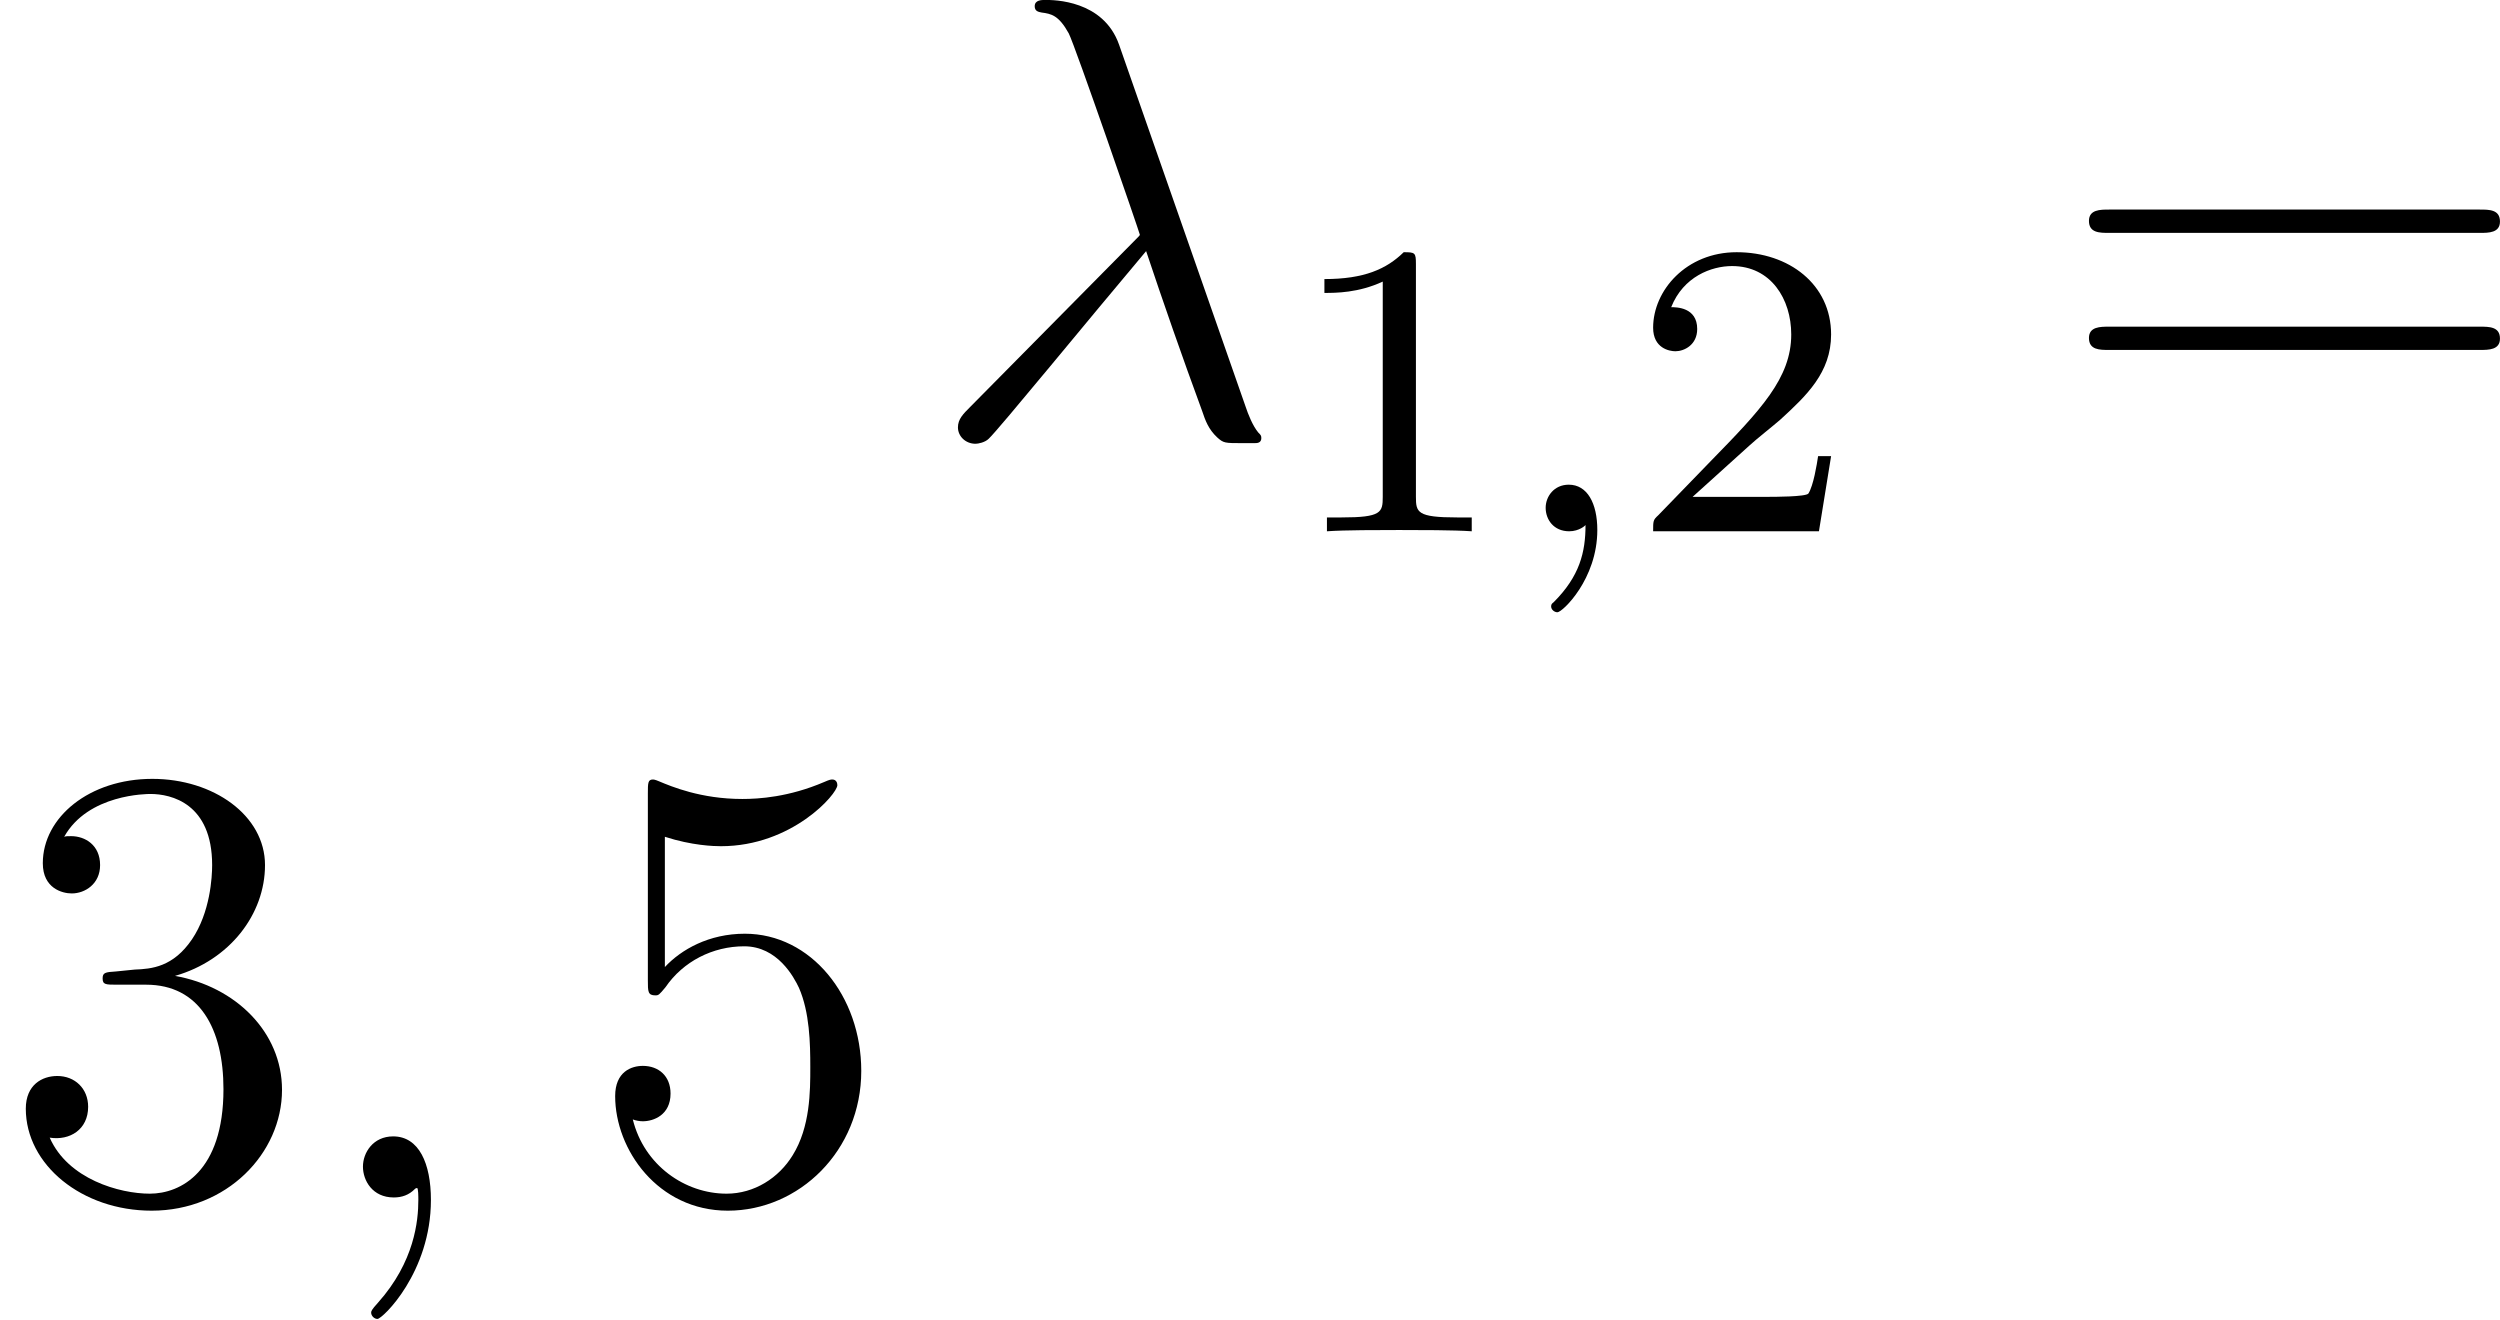
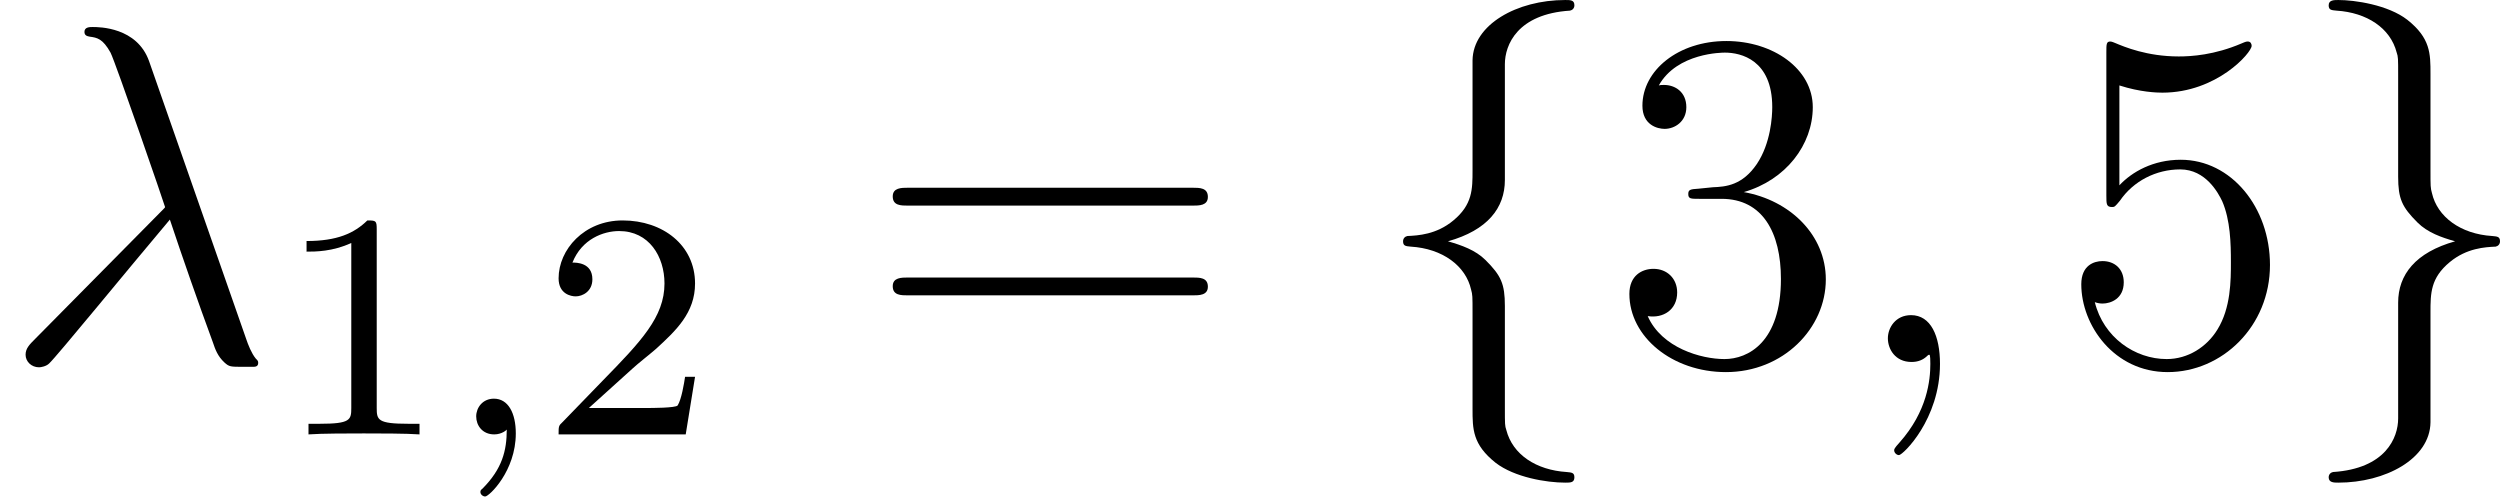
- <svg xmlns="http://www.w3.org/2000/svg" xmlns:xlink="http://www.w3.org/1999/xlink" version="1.1" width="53.652pt" height="28.307pt" viewBox="-.165 -.243 53.652 28.307">
+ <svg xmlns="http://www.w3.org/2000/svg" xmlns:xlink="http://www.w3.org/1999/xlink" version="1.1" width="69.977pt" height="13.897pt" viewBox="-.239 -.241 69.977 13.897">
  <defs>
-     <path id="g3-51" d="M2.2-4.292C1.997-4.28 1.949-4.268 1.949-4.16C1.949-4.041 2.008-4.041 2.224-4.041H2.774C3.79-4.041 4.244-3.204 4.244-2.056C4.244-.49 3.431-.072 2.845-.072C2.271-.072 1.291-.347 .944-1.136C1.327-1.076 1.674-1.291 1.674-1.722C1.674-2.068 1.423-2.307 1.088-2.307C.801-2.307 .49-2.14 .49-1.686C.49-.622 1.554 .251 2.881 .251C4.304 .251 5.356-.837 5.356-2.044C5.356-3.144 4.471-4.005 3.324-4.208C4.364-4.507 5.033-5.38 5.033-6.312C5.033-7.257 4.053-7.95 2.893-7.95C1.698-7.95 .813-7.221 .813-6.348C.813-5.87 1.184-5.774 1.363-5.774C1.614-5.774 1.901-5.954 1.901-6.312C1.901-6.695 1.614-6.862 1.351-6.862C1.279-6.862 1.255-6.862 1.219-6.85C1.674-7.663 2.798-7.663 2.857-7.663C3.252-7.663 4.029-7.484 4.029-6.312C4.029-6.085 3.993-5.416 3.646-4.902C3.288-4.376 2.881-4.34 2.558-4.328L2.2-4.292Z" />
-     <path id="g3-53" d="M1.53-6.85C2.044-6.683 2.463-6.671 2.594-6.671C3.945-6.671 4.806-7.663 4.806-7.831C4.806-7.878 4.782-7.938 4.71-7.938C4.686-7.938 4.663-7.938 4.555-7.89C3.885-7.603 3.312-7.568 3.001-7.568C2.212-7.568 1.65-7.807 1.423-7.902C1.339-7.938 1.315-7.938 1.303-7.938C1.207-7.938 1.207-7.867 1.207-7.675V-4.125C1.207-3.909 1.207-3.838 1.351-3.838C1.411-3.838 1.423-3.85 1.542-3.993C1.877-4.483 2.439-4.77 3.037-4.77C3.67-4.77 3.981-4.184 4.077-3.981C4.28-3.515 4.292-2.929 4.292-2.475S4.292-1.339 3.957-.801C3.694-.371 3.228-.072 2.702-.072C1.913-.072 1.136-.61 .921-1.482C.98-1.459 1.052-1.447 1.112-1.447C1.315-1.447 1.638-1.566 1.638-1.973C1.638-2.307 1.411-2.499 1.112-2.499C.897-2.499 .586-2.391 .586-1.925C.586-.909 1.399 .251 2.726 .251C4.077 .251 5.26-.885 5.26-2.403C5.26-3.826 4.304-5.009 3.049-5.009C2.367-5.009 1.841-4.71 1.53-4.376V-6.85Z" />
-     <path id="g3-61" d="M8.07-3.873C8.237-3.873 8.452-3.873 8.452-4.089C8.452-4.316 8.249-4.316 8.07-4.316H1.028C.861-4.316 .646-4.316 .646-4.101C.646-3.873 .849-3.873 1.028-3.873H8.07ZM8.07-1.65C8.237-1.65 8.452-1.65 8.452-1.865C8.452-2.092 8.249-2.092 8.07-2.092H1.028C.861-2.092 .646-2.092 .646-1.877C.646-1.65 .849-1.65 1.028-1.65H8.07Z" />
-     <path id="g0-59" d="M1.49-.12C1.49 .399 1.379 .853 .885 1.347C.853 1.371 .837 1.387 .837 1.427C.837 1.49 .901 1.538 .956 1.538C1.052 1.538 1.714 .909 1.714-.024C1.714-.534 1.522-.885 1.172-.885C.893-.885 .733-.662 .733-.446C.733-.223 .885 0 1.18 0C1.371 0 1.49-.112 1.49-.12Z" />
-     <path id="g2-49" d="M2.503-5.077C2.503-5.292 2.487-5.3 2.271-5.3C1.945-4.981 1.522-4.79 .765-4.79V-4.527C.98-4.527 1.411-4.527 1.873-4.742V-.654C1.873-.359 1.849-.263 1.092-.263H.813V0C1.14-.024 1.825-.024 2.184-.024S3.236-.024 3.563 0V-.263H3.284C2.527-.263 2.503-.359 2.503-.654V-5.077Z" />
-     <path id="g2-50" d="M2.248-1.626C2.375-1.745 2.71-2.008 2.837-2.12C3.332-2.574 3.802-3.013 3.802-3.738C3.802-4.686 3.005-5.3 2.008-5.3C1.052-5.3 .422-4.575 .422-3.866C.422-3.475 .733-3.419 .845-3.419C1.012-3.419 1.259-3.539 1.259-3.842C1.259-4.256 .861-4.256 .765-4.256C.996-4.838 1.53-5.037 1.921-5.037C2.662-5.037 3.045-4.407 3.045-3.738C3.045-2.909 2.463-2.303 1.522-1.339L.518-.303C.422-.215 .422-.199 .422 0H3.571L3.802-1.427H3.555C3.531-1.267 3.467-.869 3.371-.717C3.324-.654 2.718-.654 2.59-.654H1.172L2.248-1.626Z" />
-     <path id="g1-21" d="M3.694-7.448C3.395-8.297 2.451-8.297 2.295-8.297C2.224-8.297 2.092-8.297 2.092-8.177C2.092-8.082 2.164-8.07 2.224-8.058C2.403-8.034 2.546-8.01 2.738-7.663C2.857-7.436 4.089-3.862 4.089-3.838C4.089-3.826 4.077-3.814 3.981-3.718L.873-.574C.729-.43 .634-.335 .634-.179C.634-.012 .777 .132 .968 .132C1.016 .132 1.148 .108 1.219 .036C1.411-.143 3.12-2.236 4.208-3.527C4.519-2.594 4.902-1.494 5.272-.49C5.332-.311 5.392-.143 5.559 .012C5.679 .12 5.703 .12 6.037 .12H6.265C6.312 .12 6.396 .12 6.396 .024C6.396-.024 6.384-.036 6.336-.084C6.229-.215 6.145-.43 6.097-.574L3.694-7.448Z" />
-     <path id="g1-59" d="M2.331 .048C2.331-.646 2.104-1.16 1.614-1.16C1.231-1.16 1.04-.849 1.04-.586S1.219 0 1.626 0C1.781 0 1.913-.048 2.02-.155C2.044-.179 2.056-.179 2.068-.179C2.092-.179 2.092-.012 2.092 .048C2.092 .442 2.02 1.219 1.327 1.997C1.196 2.14 1.196 2.164 1.196 2.188C1.196 2.248 1.255 2.307 1.315 2.307C1.411 2.307 2.331 1.423 2.331 .048Z" />
+     <path id="g0-102" d="M3.383-7.376C3.383-7.855 3.694-8.62 4.997-8.703C5.057-8.715 5.105-8.763 5.105-8.835C5.105-8.966 5.009-8.966 4.878-8.966C3.682-8.966 2.594-8.357 2.582-7.472V-4.746C2.582-4.28 2.582-3.897 2.104-3.503C1.686-3.156 1.231-3.132 .968-3.12C.909-3.108 .861-3.061 .861-2.989C.861-2.869 .933-2.869 1.052-2.857C1.841-2.809 2.415-2.379 2.546-1.793C2.582-1.662 2.582-1.638 2.582-1.207V1.16C2.582 1.662 2.582 2.044 3.156 2.499C3.622 2.857 4.411 2.989 4.878 2.989C5.009 2.989 5.105 2.989 5.105 2.857C5.105 2.738 5.033 2.738 4.914 2.726C4.16 2.678 3.575 2.295 3.419 1.686C3.383 1.578 3.383 1.554 3.383 1.124V-1.387C3.383-1.937 3.288-2.14 2.905-2.523C2.654-2.774 2.307-2.893 1.973-2.989C2.953-3.264 3.383-3.814 3.383-4.507V-7.376Z" />
+     <path id="g0-103" d="M2.582 1.399C2.582 1.877 2.271 2.642 .968 2.726C.909 2.738 .861 2.786 .861 2.857C.861 2.989 .992 2.989 1.1 2.989C2.26 2.989 3.371 2.403 3.383 1.494V-1.231C3.383-1.698 3.383-2.08 3.862-2.475C4.28-2.821 4.734-2.845 4.997-2.857C5.057-2.869 5.105-2.917 5.105-2.989C5.105-3.108 5.033-3.108 4.914-3.12C4.125-3.168 3.551-3.599 3.419-4.184C3.383-4.316 3.383-4.34 3.383-4.77V-7.137C3.383-7.639 3.383-8.022 2.809-8.476C2.331-8.847 1.506-8.966 1.1-8.966C.992-8.966 .861-8.966 .861-8.835C.861-8.715 .933-8.715 1.052-8.703C1.805-8.656 2.391-8.273 2.546-7.663C2.582-7.556 2.582-7.532 2.582-7.101V-4.591C2.582-4.041 2.678-3.838 3.061-3.455C3.312-3.204 3.658-3.084 3.993-2.989C3.013-2.714 2.582-2.164 2.582-1.47V1.399Z" />
+     <path id="g4-51" d="M2.2-4.292C1.997-4.28 1.949-4.268 1.949-4.16C1.949-4.041 2.008-4.041 2.224-4.041H2.774C3.79-4.041 4.244-3.204 4.244-2.056C4.244-.49 3.431-.072 2.845-.072C2.271-.072 1.291-.347 .944-1.136C1.327-1.076 1.674-1.291 1.674-1.722C1.674-2.068 1.423-2.307 1.088-2.307C.801-2.307 .49-2.14 .49-1.686C.49-.622 1.554 .251 2.881 .251C4.304 .251 5.356-.837 5.356-2.044C5.356-3.144 4.471-4.005 3.324-4.208C4.364-4.507 5.033-5.38 5.033-6.312C5.033-7.257 4.053-7.95 2.893-7.95C1.698-7.95 .813-7.221 .813-6.348C.813-5.87 1.184-5.774 1.363-5.774C1.614-5.774 1.901-5.954 1.901-6.312C1.901-6.695 1.614-6.862 1.351-6.862C1.279-6.862 1.255-6.862 1.219-6.85C1.674-7.663 2.798-7.663 2.857-7.663C3.252-7.663 4.029-7.484 4.029-6.312C4.029-6.085 3.993-5.416 3.646-4.902C3.288-4.376 2.881-4.34 2.558-4.328L2.2-4.292Z" />
+     <path id="g4-53" d="M1.53-6.85C2.044-6.683 2.463-6.671 2.594-6.671C3.945-6.671 4.806-7.663 4.806-7.831C4.806-7.878 4.782-7.938 4.71-7.938C4.686-7.938 4.663-7.938 4.555-7.89C3.885-7.603 3.312-7.568 3.001-7.568C2.212-7.568 1.65-7.807 1.423-7.902C1.339-7.938 1.315-7.938 1.303-7.938C1.207-7.938 1.207-7.867 1.207-7.675V-4.125C1.207-3.909 1.207-3.838 1.351-3.838C1.411-3.838 1.423-3.85 1.542-3.993C1.877-4.483 2.439-4.77 3.037-4.77C3.67-4.77 3.981-4.184 4.077-3.981C4.28-3.515 4.292-2.929 4.292-2.475S4.292-1.339 3.957-.801C3.694-.371 3.228-.072 2.702-.072C1.913-.072 1.136-.61 .921-1.482C.98-1.459 1.052-1.447 1.112-1.447C1.315-1.447 1.638-1.566 1.638-1.973C1.638-2.307 1.411-2.499 1.112-2.499C.897-2.499 .586-2.391 .586-1.925C.586-.909 1.399 .251 2.726 .251C4.077 .251 5.26-.885 5.26-2.403C5.26-3.826 4.304-5.009 3.049-5.009C2.367-5.009 1.841-4.71 1.53-4.376V-6.85Z" />
+     <path id="g4-61" d="M8.07-3.873C8.237-3.873 8.452-3.873 8.452-4.089C8.452-4.316 8.249-4.316 8.07-4.316H1.028C.861-4.316 .646-4.316 .646-4.101C.646-3.873 .849-3.873 1.028-3.873H8.07ZM8.07-1.65C8.237-1.65 8.452-1.65 8.452-1.865C8.452-2.092 8.249-2.092 8.07-2.092H1.028C.861-2.092 .646-2.092 .646-1.877C.646-1.65 .849-1.65 1.028-1.65H8.07Z" />
+     <path id="g1-59" d="M1.49-.12C1.49 .399 1.379 .853 .885 1.347C.853 1.371 .837 1.387 .837 1.427C.837 1.49 .901 1.538 .956 1.538C1.052 1.538 1.714 .909 1.714-.024C1.714-.534 1.522-.885 1.172-.885C.893-.885 .733-.662 .733-.446C.733-.223 .885 0 1.18 0C1.371 0 1.49-.112 1.49-.12Z" />
+     <path id="g3-49" d="M2.503-5.077C2.503-5.292 2.487-5.3 2.271-5.3C1.945-4.981 1.522-4.79 .765-4.79V-4.527C.98-4.527 1.411-4.527 1.873-4.742V-.654C1.873-.359 1.849-.263 1.092-.263H.813V0C1.14-.024 1.825-.024 2.184-.024S3.236-.024 3.563 0V-.263H3.284C2.527-.263 2.503-.359 2.503-.654V-5.077Z" />
+     <path id="g3-50" d="M2.248-1.626C2.375-1.745 2.71-2.008 2.837-2.12C3.332-2.574 3.802-3.013 3.802-3.738C3.802-4.686 3.005-5.3 2.008-5.3C1.052-5.3 .422-4.575 .422-3.866C.422-3.475 .733-3.419 .845-3.419C1.012-3.419 1.259-3.539 1.259-3.842C1.259-4.256 .861-4.256 .765-4.256C.996-4.838 1.53-5.037 1.921-5.037C2.662-5.037 3.045-4.407 3.045-3.738C3.045-2.909 2.463-2.303 1.522-1.339L.518-.303C.422-.215 .422-.199 .422 0H3.571L3.802-1.427H3.555C3.531-1.267 3.467-.869 3.371-.717C3.324-.654 2.718-.654 2.59-.654H1.172L2.248-1.626Z" />
+     <path id="g2-21" d="M3.694-7.448C3.395-8.297 2.451-8.297 2.295-8.297C2.224-8.297 2.092-8.297 2.092-8.177C2.092-8.082 2.164-8.07 2.224-8.058C2.403-8.034 2.546-8.01 2.738-7.663C2.857-7.436 4.089-3.862 4.089-3.838C4.089-3.826 4.077-3.814 3.981-3.718L.873-.574C.729-.43 .634-.335 .634-.179C.634-.012 .777 .132 .968 .132C1.016 .132 1.148 .108 1.219 .036C1.411-.143 3.12-2.236 4.208-3.527C4.519-2.594 4.902-1.494 5.272-.49C5.332-.311 5.392-.143 5.559 .012C5.679 .12 5.703 .12 6.037 .12H6.265C6.312 .12 6.396 .12 6.396 .024C6.396-.024 6.384-.036 6.336-.084C6.229-.215 6.145-.43 6.097-.574L3.694-7.448Z" />
+     <path id="g2-59" d="M2.331 .048C2.331-.646 2.104-1.16 1.614-1.16C1.231-1.16 1.04-.849 1.04-.586S1.219 0 1.626 0C1.781 0 1.913-.048 2.02-.155C2.044-.179 2.056-.179 2.068-.179C2.092-.179 2.092-.012 2.092 .048C2.092 .442 2.02 1.219 1.327 1.997C1.196 2.14 1.196 2.164 1.196 2.188C1.196 2.248 1.255 2.307 1.315 2.307C1.411 2.307 2.331 1.423 2.331 .048Z" />
  </defs>
-   <g id="page1" transform="matrix(1.13 0 0 1.13 -44.07 -65.16936)">
-     <use x="56.413" y="65.753" xlink:href="#g1-21" />
-     <use x="63.242" y="67.547" xlink:href="#g2-49" />
-     <use x="67.476" y="67.547" xlink:href="#g0-59" />
-     <use x="69.828" y="67.547" xlink:href="#g2-50" />
-     <use x="77.881" y="65.753" xlink:href="#g3-61" />
-     <use x="38.854" y="80.199" xlink:href="#g3-51" />
-     <use x="44.707" y="80.199" xlink:href="#g1-59" />
-     <use x="49.951" y="80.199" xlink:href="#g3-53" />
+   <g id="page1" transform="matrix(1.13 0 0 1.13 -63.98604 -64.41)">
+     <use x="56.413" y="65.753" xlink:href="#g2-21" />
+     <use x="63.242" y="67.547" xlink:href="#g3-49" />
+     <use x="67.476" y="67.547" xlink:href="#g1-59" />
+     <use x="69.828" y="67.547" xlink:href="#g3-50" />
+     <use x="77.881" y="65.753" xlink:href="#g4-61" />
+     <use x="90.307" y="65.753" xlink:href="#g0-102" />
+     <use x="96.284" y="65.753" xlink:href="#g4-51" />
+     <use x="102.137" y="65.753" xlink:href="#g2-59" />
+     <use x="107.382" y="65.753" xlink:href="#g4-53" />
+     <use x="113.235" y="65.753" xlink:href="#g0-103" />
  </g>
</svg>
